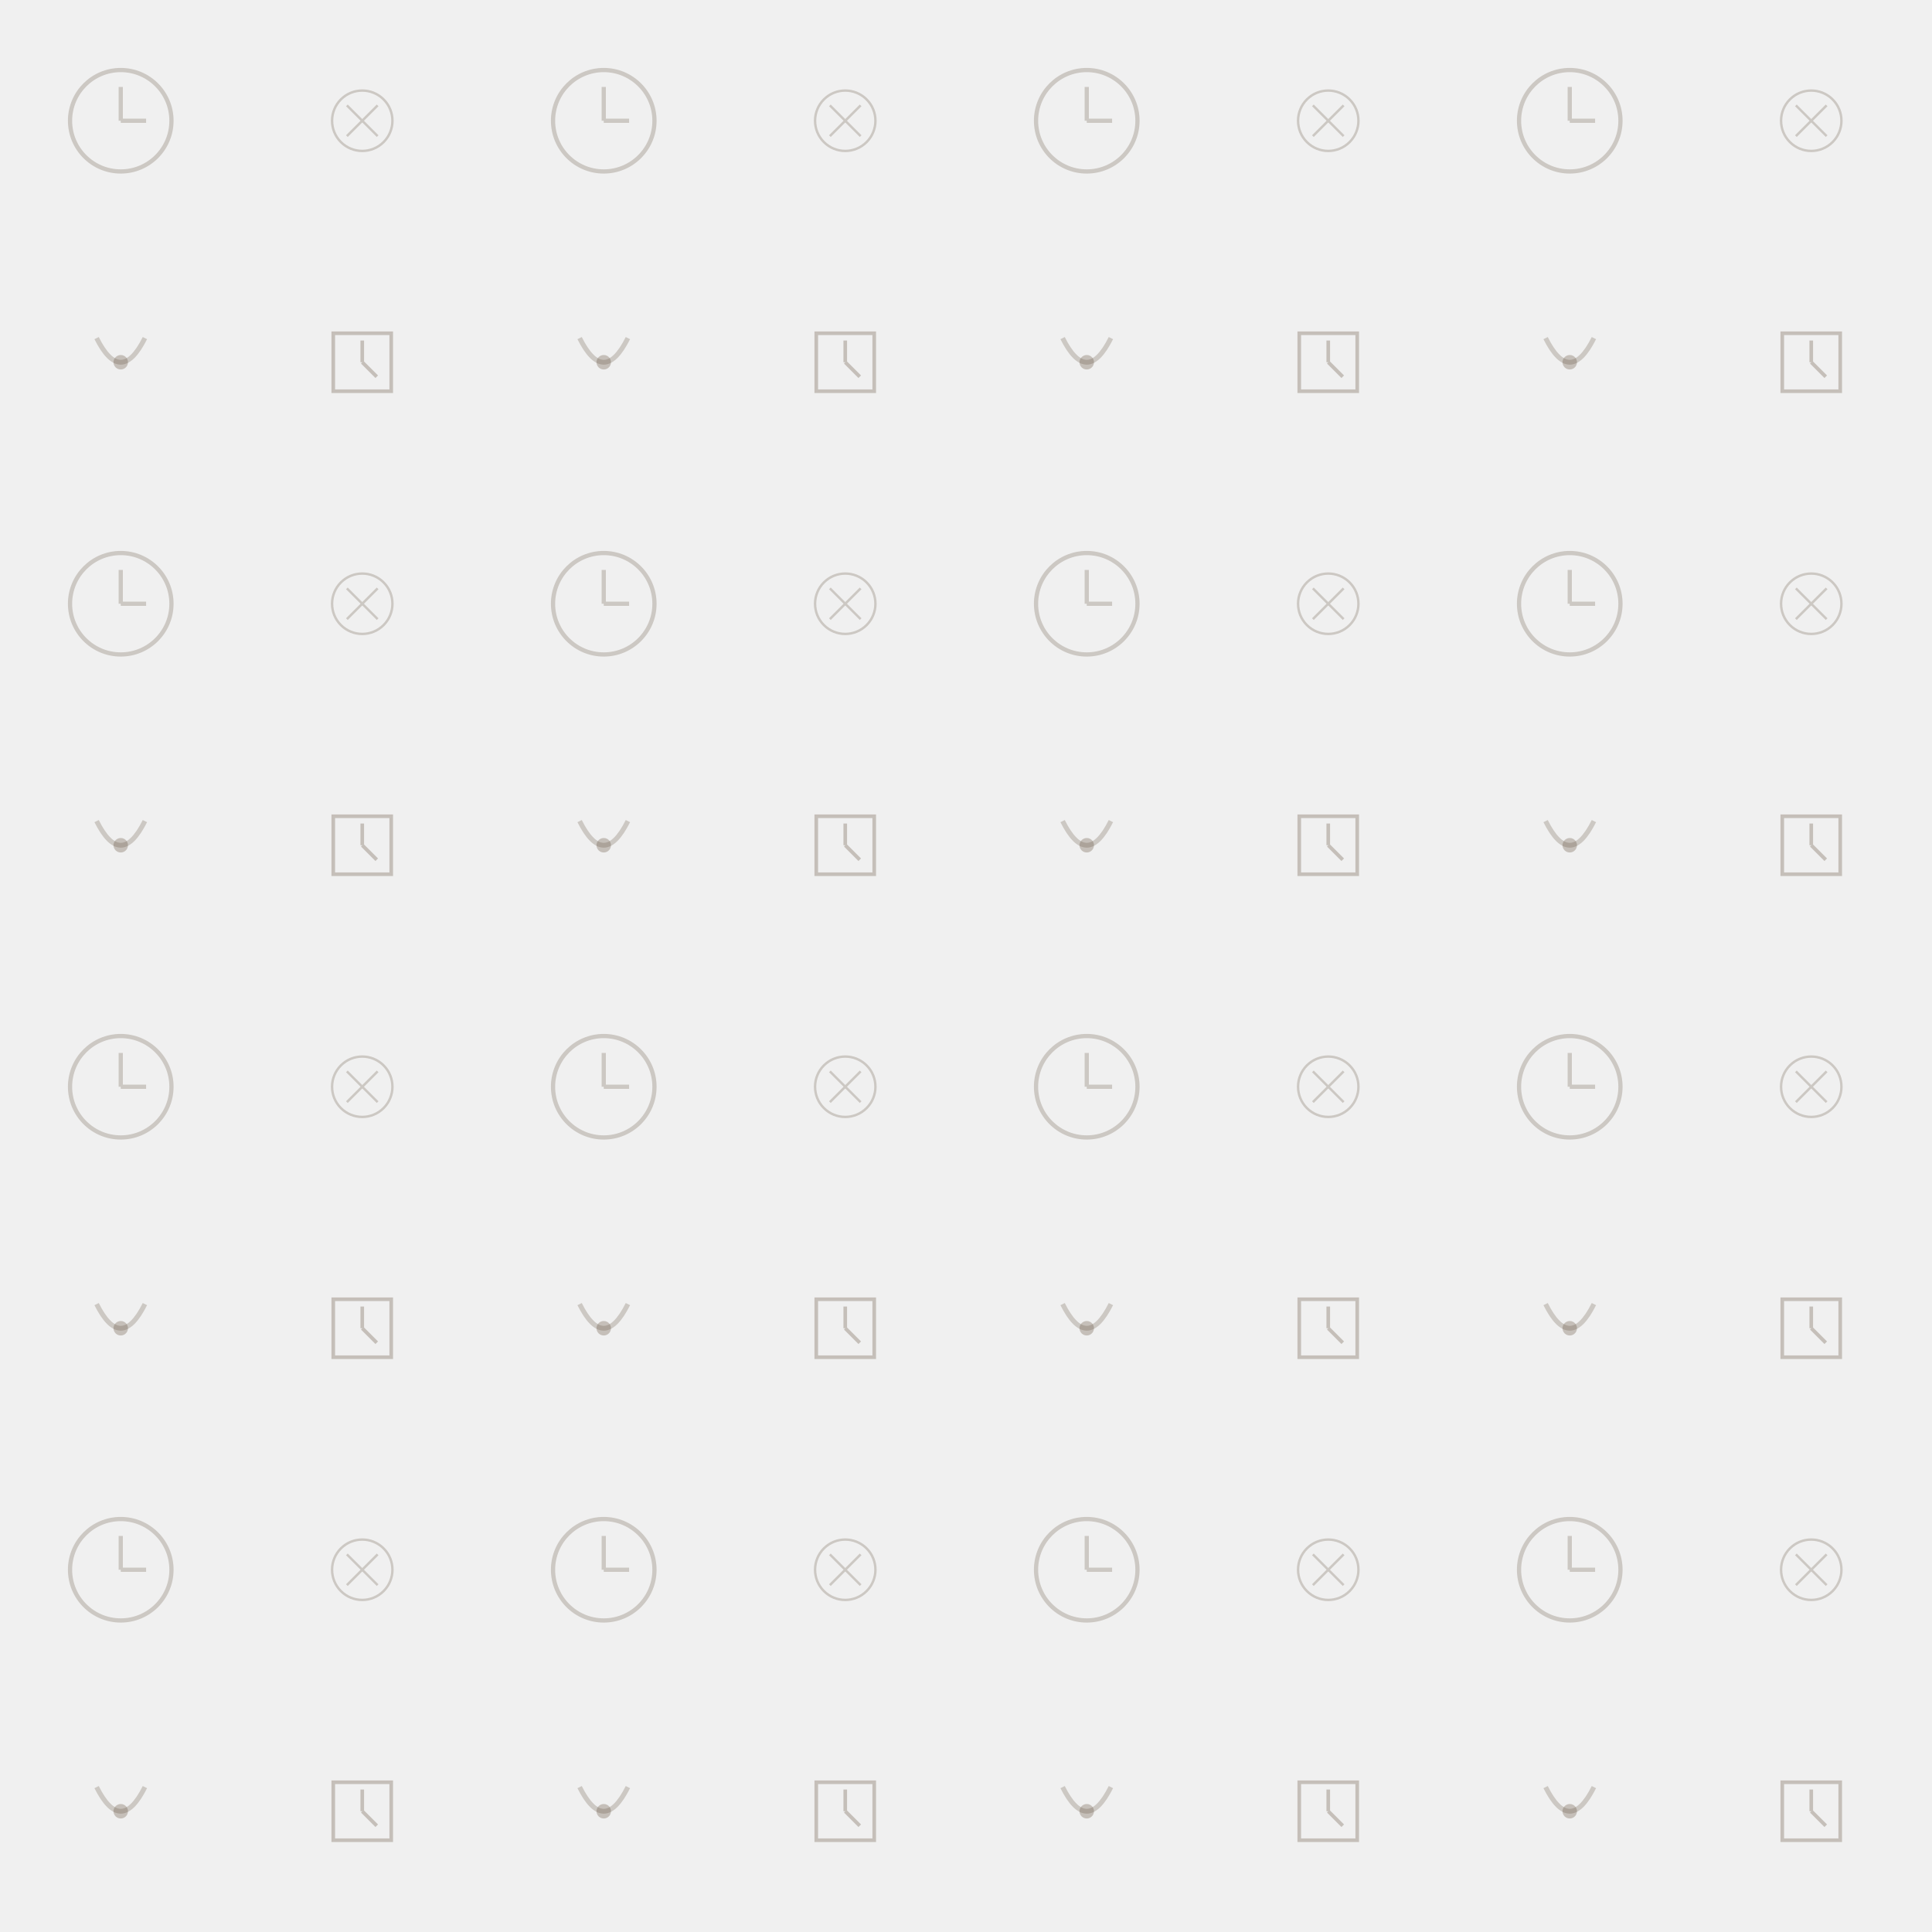
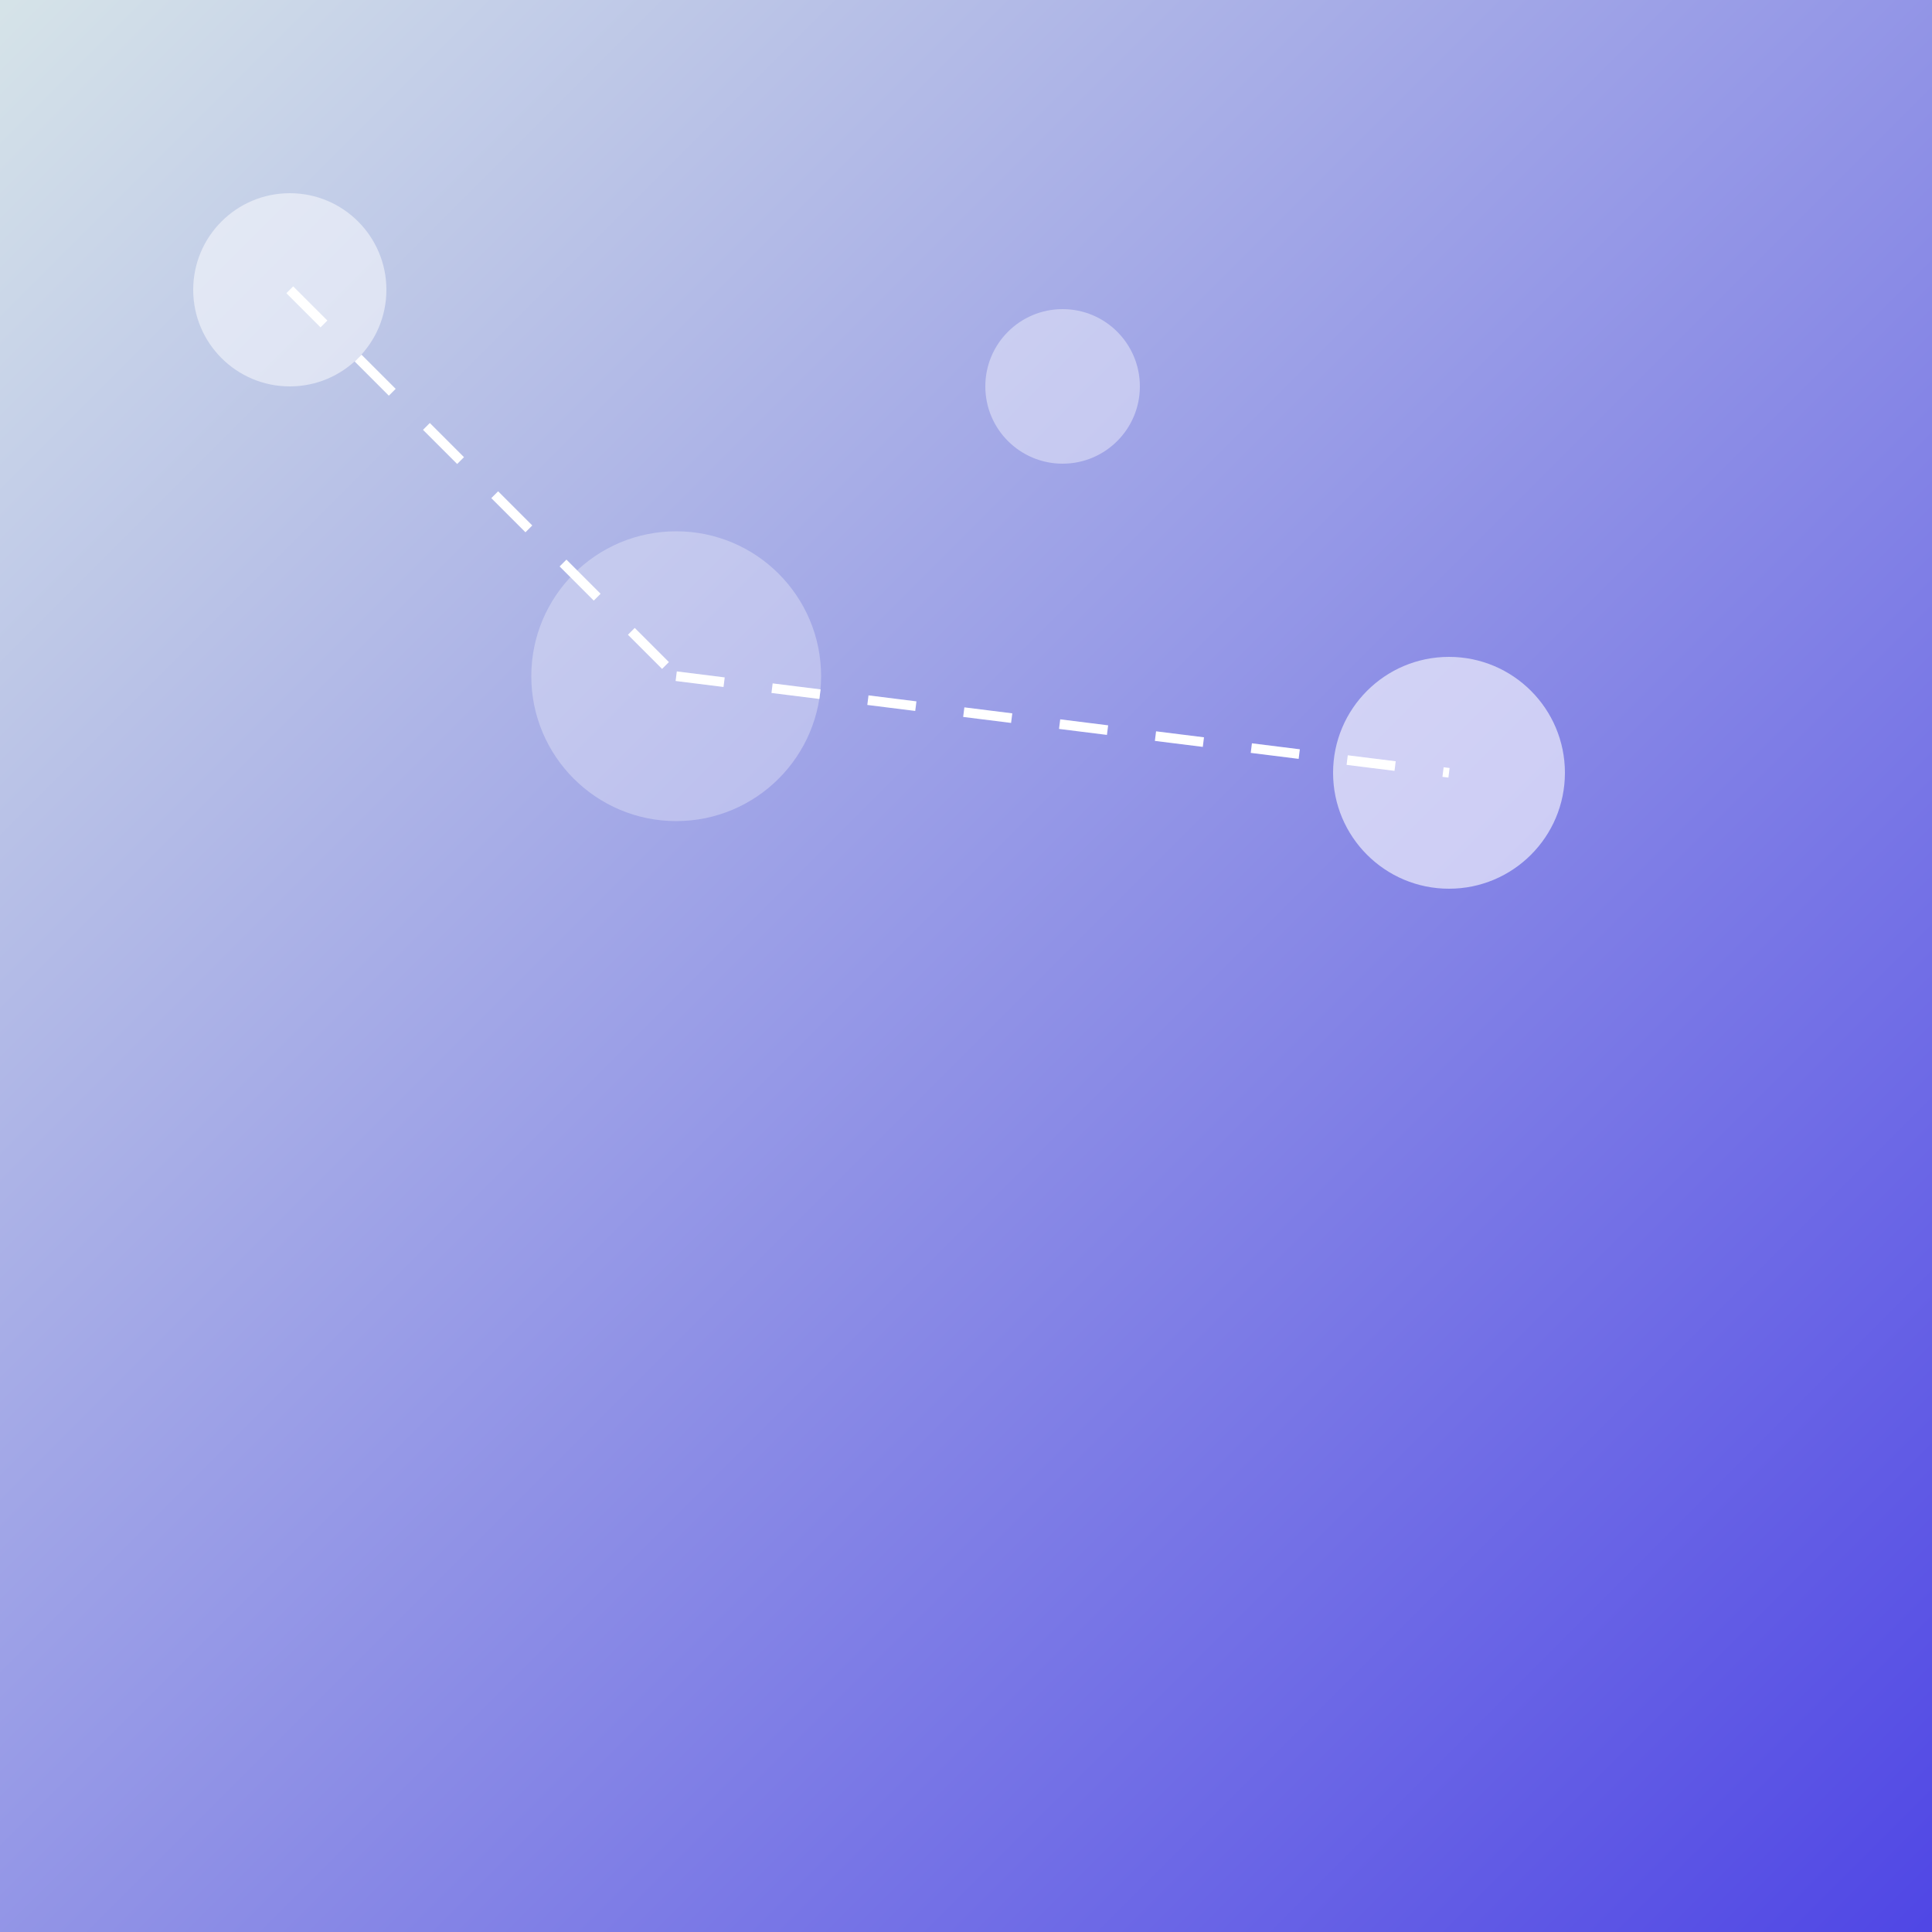
- <svg xmlns="http://www.w3.org/2000/svg" width="800" height="800" viewBox="0 0 800 800">
+ <svg xmlns="http://www.w3.org/2000/svg" width="100%" height="100%" viewBox="0 0 200 200" fill="none">
  <defs>
-     <pattern id="clocks" width="200" height="200" patternUnits="userSpaceOnUse">
-       <g transform="translate(50,50) scale(0.7)" opacity="0.25" fill="#614E3A">
-         <circle cx="0" cy="0" r="30" fill="none" stroke="#614E3A" stroke-width="2.5" />
-         <line x1="0" y1="0" x2="0" y2="-20" stroke="#614E3A" stroke-width="2.5" />
-         <line x1="0" y1="0" x2="15" y2="0" stroke="#614E3A" stroke-width="2.5" />
-       </g>
-       <g transform="translate(150,150) scale(0.6)" opacity="0.3" fill="#614E3A">
-         <rect x="-20" y="-20" width="40" height="40" fill="none" stroke="#614E3A" stroke-width="2.5" />
-         <line x1="0" y1="0" x2="0" y2="-15" stroke="#614E3A" stroke-width="2.5" />
-         <line x1="0" y1="0" x2="10" y2="10" stroke="#614E3A" stroke-width="2.5" />
-       </g>
-       <g transform="translate(150,50) scale(0.5) rotate(45)" opacity="0.25" fill="#614E3A">
-         <circle cx="0" cy="0" r="25" fill="none" stroke="#614E3A" stroke-width="2" />
-         <line x1="-18" y1="0" x2="18" y2="0" stroke="#614E3A" stroke-width="2" />
-         <line x1="0" y1="-18" x2="0" y2="18" stroke="#614E3A" stroke-width="2" />
-       </g>
-       <circle cx="50" cy="150" r="3" fill="#614E3A" opacity="0.3" />
-       <path d="M40,140 Q50,160 60,140" stroke="#614E3A" fill="none" opacity="0.25" stroke-width="2" />
-     </pattern>
+     <linearGradient id="grad1" x1="0%" y1="0%" x2="100%" y2="100%">
+       <stop offset="0%" style="stop-color:#D6E4E8;stop-opacity:1" />
+       <stop offset="100%" style="stop-color:#4F46E5;stop-opacity:1" />
+     </linearGradient>
  </defs>
-   <rect width="100%" height="100%" fill="url(#clocks)" />
+   <rect width="100%" height="100%" fill="url(#grad1)" />
+   <circle cx="30" cy="30" r="10" fill="rgba(255, 255, 255, 0.5)" />
+   <circle cx="70" cy="70" r="15" fill="rgba(255, 255, 255, 0.3)" />
+   <circle cx="110" cy="40" r="8" fill="rgba(255, 255, 255, 0.4)" />
+   <circle cx="150" cy="80" r="12" fill="rgba(255, 255, 255, 0.6)" />
+   <line x1="30" y1="30" x2="70" y2="70" stroke="#fff" stroke-width="1" stroke-dasharray="5,5" />
+   <line x1="70" y1="70" x2="150" y2="80" stroke="#fff" stroke-width="1" stroke-dasharray="5,5" />
</svg>
